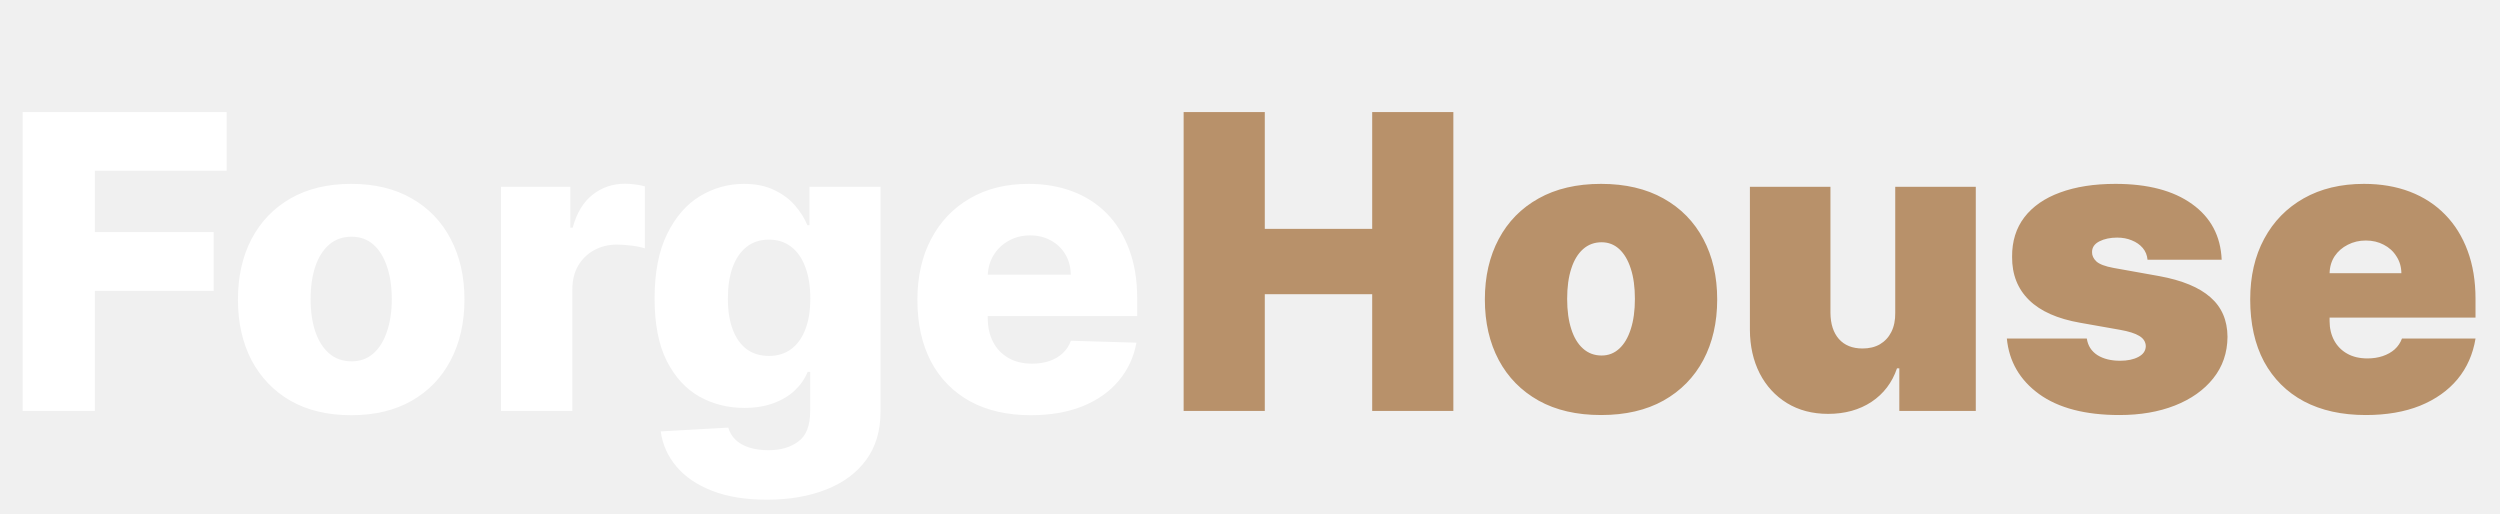
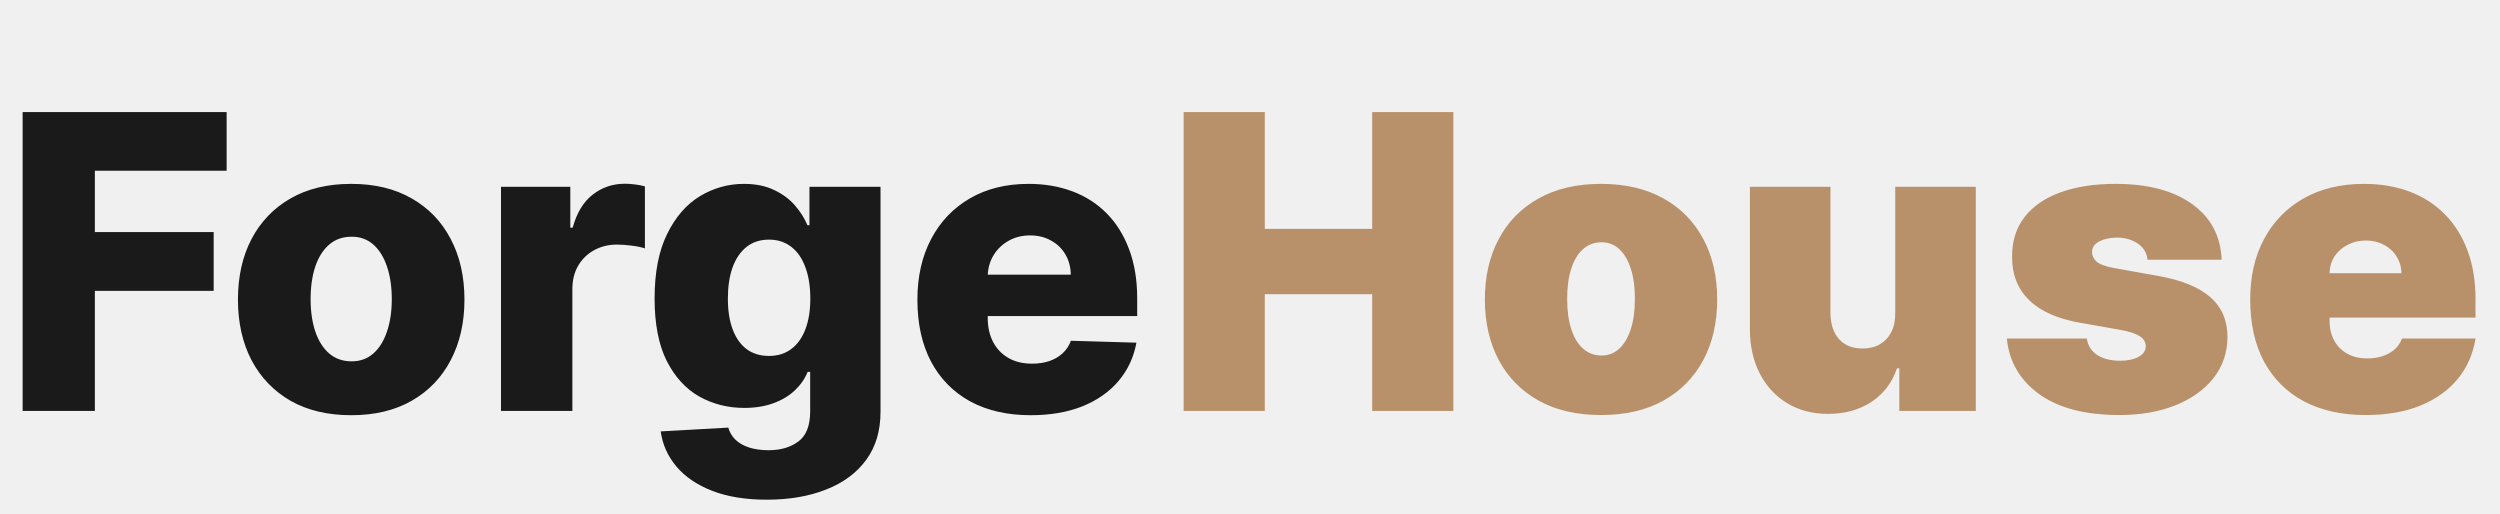
<svg xmlns="http://www.w3.org/2000/svg" width="73" height="15" viewBox="0 0 73 15" fill="none">
-   <path d="M0.661 12V3.273H6.618V4.986H2.77V6.776H6.239V8.493H2.77V12H0.661ZM10.255 12.124C9.567 12.124 8.977 11.983 8.482 11.702C7.991 11.418 7.612 11.023 7.344 10.517C7.08 10.008 6.948 9.419 6.948 8.749C6.948 8.075 7.08 7.486 7.344 6.98C7.612 6.472 7.991 6.077 8.482 5.795C8.977 5.511 9.567 5.369 10.255 5.369C10.943 5.369 11.532 5.511 12.023 5.795C12.518 6.077 12.897 6.472 13.161 6.98C13.428 7.486 13.562 8.075 13.562 8.749C13.562 9.419 13.428 10.008 13.161 10.517C12.897 11.023 12.518 11.418 12.023 11.702C11.532 11.983 10.943 12.124 10.255 12.124ZM10.268 10.551C10.518 10.551 10.729 10.474 10.903 10.321C11.076 10.168 11.208 9.955 11.299 9.682C11.393 9.409 11.44 9.094 11.44 8.736C11.44 8.372 11.393 8.054 11.299 7.781C11.208 7.509 11.076 7.295 10.903 7.142C10.729 6.989 10.518 6.912 10.268 6.912C10.009 6.912 9.79 6.989 9.612 7.142C9.435 7.295 9.3 7.509 9.207 7.781C9.116 8.054 9.07 8.372 9.07 8.736C9.07 9.094 9.116 9.409 9.207 9.682C9.3 9.955 9.435 10.168 9.612 10.321C9.79 10.474 10.009 10.551 10.268 10.551ZM14.629 12V5.455H16.653V6.648H16.722C16.841 6.216 17.035 5.895 17.305 5.685C17.575 5.472 17.889 5.365 18.247 5.365C18.344 5.365 18.443 5.372 18.546 5.386C18.648 5.398 18.743 5.416 18.831 5.442V7.253C18.732 7.219 18.601 7.192 18.439 7.172C18.28 7.152 18.138 7.142 18.013 7.142C17.766 7.142 17.543 7.197 17.344 7.308C17.148 7.416 16.993 7.568 16.879 7.764C16.768 7.957 16.713 8.185 16.713 8.446V12H14.629ZM22.391 14.591C21.769 14.591 21.236 14.504 20.793 14.331C20.35 14.158 20.002 13.921 19.749 13.619C19.496 13.318 19.345 12.977 19.293 12.597L21.266 12.486C21.303 12.619 21.371 12.736 21.471 12.835C21.573 12.935 21.705 13.011 21.867 13.065C22.032 13.119 22.225 13.146 22.447 13.146C22.796 13.146 23.084 13.061 23.312 12.891C23.542 12.723 23.657 12.429 23.657 12.008V10.858H23.584C23.502 11.06 23.377 11.24 23.209 11.399C23.042 11.558 22.833 11.683 22.583 11.774C22.336 11.865 22.052 11.911 21.731 11.911C21.254 11.911 20.816 11.8 20.418 11.578C20.023 11.354 19.707 11.007 19.468 10.538C19.232 10.067 19.114 9.46 19.114 8.719C19.114 7.955 19.236 7.325 19.481 6.831C19.725 6.334 20.045 5.966 20.44 5.727C20.837 5.489 21.265 5.369 21.722 5.369C22.066 5.369 22.36 5.429 22.604 5.548C22.852 5.665 23.055 5.815 23.214 6C23.373 6.185 23.494 6.376 23.576 6.575H23.636V5.455H25.711V12.026C25.711 12.579 25.572 13.047 25.293 13.428C25.015 13.808 24.626 14.097 24.126 14.293C23.626 14.492 23.048 14.591 22.391 14.591ZM22.455 10.393C22.708 10.393 22.924 10.327 23.103 10.193C23.282 10.06 23.42 9.868 23.516 9.618C23.613 9.368 23.661 9.068 23.661 8.719C23.661 8.364 23.613 8.058 23.516 7.803C23.423 7.544 23.285 7.345 23.103 7.206C22.924 7.067 22.708 6.997 22.455 6.997C22.197 6.997 21.978 7.068 21.799 7.21C21.62 7.352 21.484 7.553 21.39 7.811C21.299 8.067 21.254 8.369 21.254 8.719C21.254 9.068 21.3 9.368 21.394 9.618C21.488 9.868 21.623 10.06 21.799 10.193C21.978 10.327 22.197 10.393 22.455 10.393ZM30.099 12.124C29.414 12.124 28.823 11.989 28.326 11.719C27.832 11.446 27.451 11.058 27.184 10.555C26.92 10.05 26.788 9.449 26.788 8.753C26.788 8.077 26.922 7.486 27.189 6.98C27.456 6.472 27.832 6.077 28.318 5.795C28.804 5.511 29.376 5.369 30.035 5.369C30.501 5.369 30.927 5.442 31.314 5.587C31.7 5.732 32.034 5.946 32.315 6.23C32.596 6.514 32.815 6.865 32.971 7.283C33.127 7.697 33.206 8.173 33.206 8.71V9.23H27.517V8.02H31.267C31.264 7.798 31.211 7.601 31.109 7.428C31.007 7.254 30.866 7.119 30.687 7.023C30.511 6.923 30.308 6.874 30.078 6.874C29.845 6.874 29.636 6.926 29.451 7.031C29.267 7.134 29.12 7.274 29.012 7.453C28.904 7.629 28.848 7.83 28.842 8.054V9.286C28.842 9.553 28.895 9.787 29 9.989C29.105 10.188 29.254 10.342 29.447 10.453C29.64 10.564 29.87 10.619 30.137 10.619C30.322 10.619 30.49 10.594 30.64 10.543C30.791 10.492 30.92 10.416 31.028 10.317C31.136 10.217 31.217 10.095 31.271 9.95L33.184 10.006C33.105 10.435 32.93 10.808 32.66 11.126C32.393 11.442 32.042 11.688 31.608 11.864C31.173 12.037 30.67 12.124 30.099 12.124Z" fill="white" />
+   <path d="M0.661 12V3.273H6.618V4.986H2.77V6.776H6.239V8.493H2.77V12H0.661ZM10.255 12.124C9.567 12.124 8.977 11.983 8.482 11.702C7.991 11.418 7.612 11.023 7.344 10.517C7.08 10.008 6.948 9.419 6.948 8.749C6.948 8.075 7.08 7.486 7.344 6.98C7.612 6.472 7.991 6.077 8.482 5.795C8.977 5.511 9.567 5.369 10.255 5.369C10.943 5.369 11.532 5.511 12.023 5.795C12.518 6.077 12.897 6.472 13.161 6.98C13.428 7.486 13.562 8.075 13.562 8.749C13.562 9.419 13.428 10.008 13.161 10.517C12.897 11.023 12.518 11.418 12.023 11.702C11.532 11.983 10.943 12.124 10.255 12.124ZM10.268 10.551C10.518 10.551 10.729 10.474 10.903 10.321C11.076 10.168 11.208 9.955 11.299 9.682C11.393 9.409 11.44 9.094 11.44 8.736C11.44 8.372 11.393 8.054 11.299 7.781C11.208 7.509 11.076 7.295 10.903 7.142C10.729 6.989 10.518 6.912 10.268 6.912C10.009 6.912 9.79 6.989 9.612 7.142C9.435 7.295 9.3 7.509 9.207 7.781C9.116 8.054 9.07 8.372 9.07 8.736C9.07 9.094 9.116 9.409 9.207 9.682C9.3 9.955 9.435 10.168 9.612 10.321C9.79 10.474 10.009 10.551 10.268 10.551ZM14.629 12V5.455H16.653V6.648H16.722C16.841 6.216 17.035 5.895 17.305 5.685C17.575 5.472 17.889 5.365 18.247 5.365C18.344 5.365 18.443 5.372 18.546 5.386C18.648 5.398 18.743 5.416 18.831 5.442V7.253C18.732 7.219 18.601 7.192 18.439 7.172C18.28 7.152 18.138 7.142 18.013 7.142C17.766 7.142 17.543 7.197 17.344 7.308C17.148 7.416 16.993 7.568 16.879 7.764C16.768 7.957 16.713 8.185 16.713 8.446V12H14.629ZM22.391 14.591C21.769 14.591 21.236 14.504 20.793 14.331C20.35 14.158 20.002 13.921 19.749 13.619C19.496 13.318 19.345 12.977 19.293 12.597L21.266 12.486C21.303 12.619 21.371 12.736 21.471 12.835C21.573 12.935 21.705 13.011 21.867 13.065C22.032 13.119 22.225 13.146 22.447 13.146C22.796 13.146 23.084 13.061 23.312 12.891C23.542 12.723 23.657 12.429 23.657 12.008V10.858H23.584C23.502 11.06 23.377 11.24 23.209 11.399C23.042 11.558 22.833 11.683 22.583 11.774C22.336 11.865 22.052 11.911 21.731 11.911C21.254 11.911 20.816 11.8 20.418 11.578C20.023 11.354 19.707 11.007 19.468 10.538C19.232 10.067 19.114 9.46 19.114 8.719C19.114 7.955 19.236 7.325 19.481 6.831C19.725 6.334 20.045 5.966 20.44 5.727C20.837 5.489 21.265 5.369 21.722 5.369C22.066 5.369 22.36 5.429 22.604 5.548C22.852 5.665 23.055 5.815 23.214 6C23.373 6.185 23.494 6.376 23.576 6.575H23.636V5.455H25.711V12.026C25.711 12.579 25.572 13.047 25.293 13.428C25.015 13.808 24.626 14.097 24.126 14.293C23.626 14.492 23.048 14.591 22.391 14.591ZM22.455 10.393C22.708 10.393 22.924 10.327 23.103 10.193C23.282 10.06 23.42 9.868 23.516 9.618C23.613 9.368 23.661 9.068 23.661 8.719C23.661 8.364 23.613 8.058 23.516 7.803C23.423 7.544 23.285 7.345 23.103 7.206C22.924 7.067 22.708 6.997 22.455 6.997C22.197 6.997 21.978 7.068 21.799 7.21C21.62 7.352 21.484 7.553 21.39 7.811C21.299 8.067 21.254 8.369 21.254 8.719C21.254 9.068 21.3 9.368 21.394 9.618C21.488 9.868 21.623 10.06 21.799 10.193C21.978 10.327 22.197 10.393 22.455 10.393ZM30.099 12.124C29.414 12.124 28.823 11.989 28.326 11.719C27.832 11.446 27.451 11.058 27.184 10.555C26.92 10.05 26.788 9.449 26.788 8.753C26.788 8.077 26.922 7.486 27.189 6.98C27.456 6.472 27.832 6.077 28.318 5.795C28.804 5.511 29.376 5.369 30.035 5.369C30.501 5.369 30.927 5.442 31.314 5.587C31.7 5.732 32.034 5.946 32.315 6.23C32.596 6.514 32.815 6.865 32.971 7.283C33.127 7.697 33.206 8.173 33.206 8.71V9.23H27.517V8.02H31.267C31.264 7.798 31.211 7.601 31.109 7.428C31.007 7.254 30.866 7.119 30.687 7.023C30.511 6.923 30.308 6.874 30.078 6.874C29.845 6.874 29.636 6.926 29.451 7.031C29.267 7.134 29.12 7.274 29.012 7.453C28.904 7.629 28.848 7.83 28.842 8.054V9.286C28.842 9.553 28.895 9.787 29 9.989C29.105 10.188 29.254 10.342 29.447 10.453C29.64 10.564 29.87 10.619 30.137 10.619C30.322 10.619 30.49 10.594 30.64 10.543C30.791 10.492 30.92 10.416 31.028 10.317C31.136 10.217 31.217 10.095 31.271 9.95L33.184 10.006C33.105 10.435 32.93 10.808 32.66 11.126C32.393 11.442 32.042 11.688 31.608 11.864C31.173 12.037 30.67 12.124 30.099 12.124Z" fill="#1A1A1A" />
  <path d="M34.562 12V3.273H36.932V6.682H40.068V3.273H42.438V12H40.068V8.591H36.932V12H34.562ZM46.75 12.119C46.04 12.119 45.432 11.979 44.926 11.697C44.42 11.413 44.033 11.018 43.763 10.513C43.493 10.004 43.358 9.415 43.358 8.744C43.358 8.074 43.493 7.486 43.763 6.98C44.033 6.472 44.42 6.077 44.926 5.795C45.432 5.511 46.04 5.369 46.75 5.369C47.46 5.369 48.068 5.511 48.574 5.795C49.08 6.077 49.467 6.472 49.737 6.98C50.007 7.486 50.142 8.074 50.142 8.744C50.142 9.415 50.007 10.004 49.737 10.513C49.467 11.018 49.08 11.413 48.574 11.697C48.068 11.979 47.46 12.119 46.75 12.119ZM46.767 10.381C46.966 10.381 47.138 10.314 47.283 10.18C47.428 10.047 47.54 9.857 47.619 9.609C47.699 9.362 47.739 9.068 47.739 8.727C47.739 8.384 47.699 8.089 47.619 7.845C47.54 7.598 47.428 7.408 47.283 7.274C47.138 7.141 46.966 7.074 46.767 7.074C46.557 7.074 46.376 7.141 46.226 7.274C46.075 7.408 45.96 7.598 45.881 7.845C45.801 8.089 45.761 8.384 45.761 8.727C45.761 9.068 45.801 9.362 45.881 9.609C45.96 9.857 46.075 10.047 46.226 10.18C46.376 10.314 46.557 10.381 46.767 10.381ZM55.341 9.136V5.455H57.693V12H55.46V10.756H55.392C55.25 11.173 55.001 11.5 54.646 11.736C54.291 11.969 53.869 12.085 53.381 12.085C52.923 12.085 52.523 11.98 52.179 11.77C51.838 11.56 51.572 11.27 51.382 10.901C51.195 10.531 51.099 10.108 51.097 9.631V5.455H53.449V9.136C53.452 9.46 53.534 9.714 53.696 9.899C53.861 10.084 54.091 10.176 54.386 10.176C54.582 10.176 54.751 10.135 54.894 10.053C55.038 9.967 55.149 9.848 55.226 9.695C55.305 9.538 55.344 9.352 55.341 9.136ZM64.873 7.585H62.708C62.696 7.452 62.65 7.337 62.567 7.24C62.485 7.143 62.378 7.07 62.248 7.018C62.12 6.964 61.978 6.938 61.821 6.938C61.62 6.938 61.446 6.974 61.301 7.048C61.157 7.122 61.086 7.227 61.088 7.364C61.086 7.46 61.127 7.55 61.212 7.632C61.3 7.714 61.469 7.778 61.719 7.824L63.049 8.062C63.719 8.185 64.218 8.391 64.544 8.68C64.874 8.967 65.04 9.352 65.043 9.835C65.04 10.301 64.901 10.706 64.625 11.05C64.353 11.391 63.979 11.655 63.505 11.842C63.033 12.027 62.495 12.119 61.89 12.119C60.89 12.119 60.107 11.915 59.541 11.506C58.979 11.097 58.665 10.557 58.6 9.886H60.935C60.966 10.094 61.069 10.254 61.242 10.368C61.418 10.479 61.64 10.534 61.907 10.534C62.123 10.534 62.3 10.497 62.439 10.423C62.581 10.349 62.654 10.244 62.657 10.108C62.654 9.983 62.591 9.884 62.469 9.81C62.35 9.736 62.162 9.676 61.907 9.631L60.748 9.426C60.08 9.31 59.58 9.088 59.248 8.761C58.915 8.435 58.75 8.014 58.753 7.5C58.75 7.045 58.87 6.661 59.111 6.345C59.355 6.027 59.703 5.786 60.155 5.621C60.61 5.453 61.148 5.369 61.77 5.369C62.716 5.369 63.462 5.565 64.007 5.957C64.556 6.349 64.844 6.892 64.873 7.585ZM69.081 12.119C68.382 12.119 67.779 11.986 67.274 11.719C66.771 11.449 66.383 11.062 66.11 10.56C65.841 10.054 65.706 9.449 65.706 8.744C65.706 8.068 65.842 7.477 66.115 6.972C66.387 6.466 66.772 6.072 67.269 5.791C67.767 5.51 68.353 5.369 69.029 5.369C69.524 5.369 69.971 5.446 70.372 5.599C70.772 5.753 71.115 5.976 71.399 6.268C71.683 6.558 71.902 6.911 72.055 7.325C72.209 7.74 72.285 8.207 72.285 8.727V9.273H66.439V7.977H70.12C70.118 7.79 70.069 7.625 69.975 7.483C69.885 7.338 69.761 7.226 69.605 7.146C69.451 7.064 69.277 7.023 69.081 7.023C68.89 7.023 68.716 7.064 68.556 7.146C68.397 7.226 68.269 7.337 68.173 7.479C68.079 7.621 68.029 7.787 68.024 7.977V9.375C68.024 9.585 68.068 9.773 68.156 9.938C68.244 10.102 68.37 10.232 68.535 10.325C68.7 10.419 68.899 10.466 69.132 10.466C69.294 10.466 69.441 10.443 69.575 10.398C69.711 10.352 69.828 10.287 69.924 10.202C70.021 10.114 70.092 10.008 70.137 9.886H72.285C72.211 10.341 72.037 10.736 71.761 11.071C71.485 11.403 71.12 11.662 70.666 11.847C70.214 12.028 69.686 12.119 69.081 12.119Z" fill="#B8916A" />
</svg>
